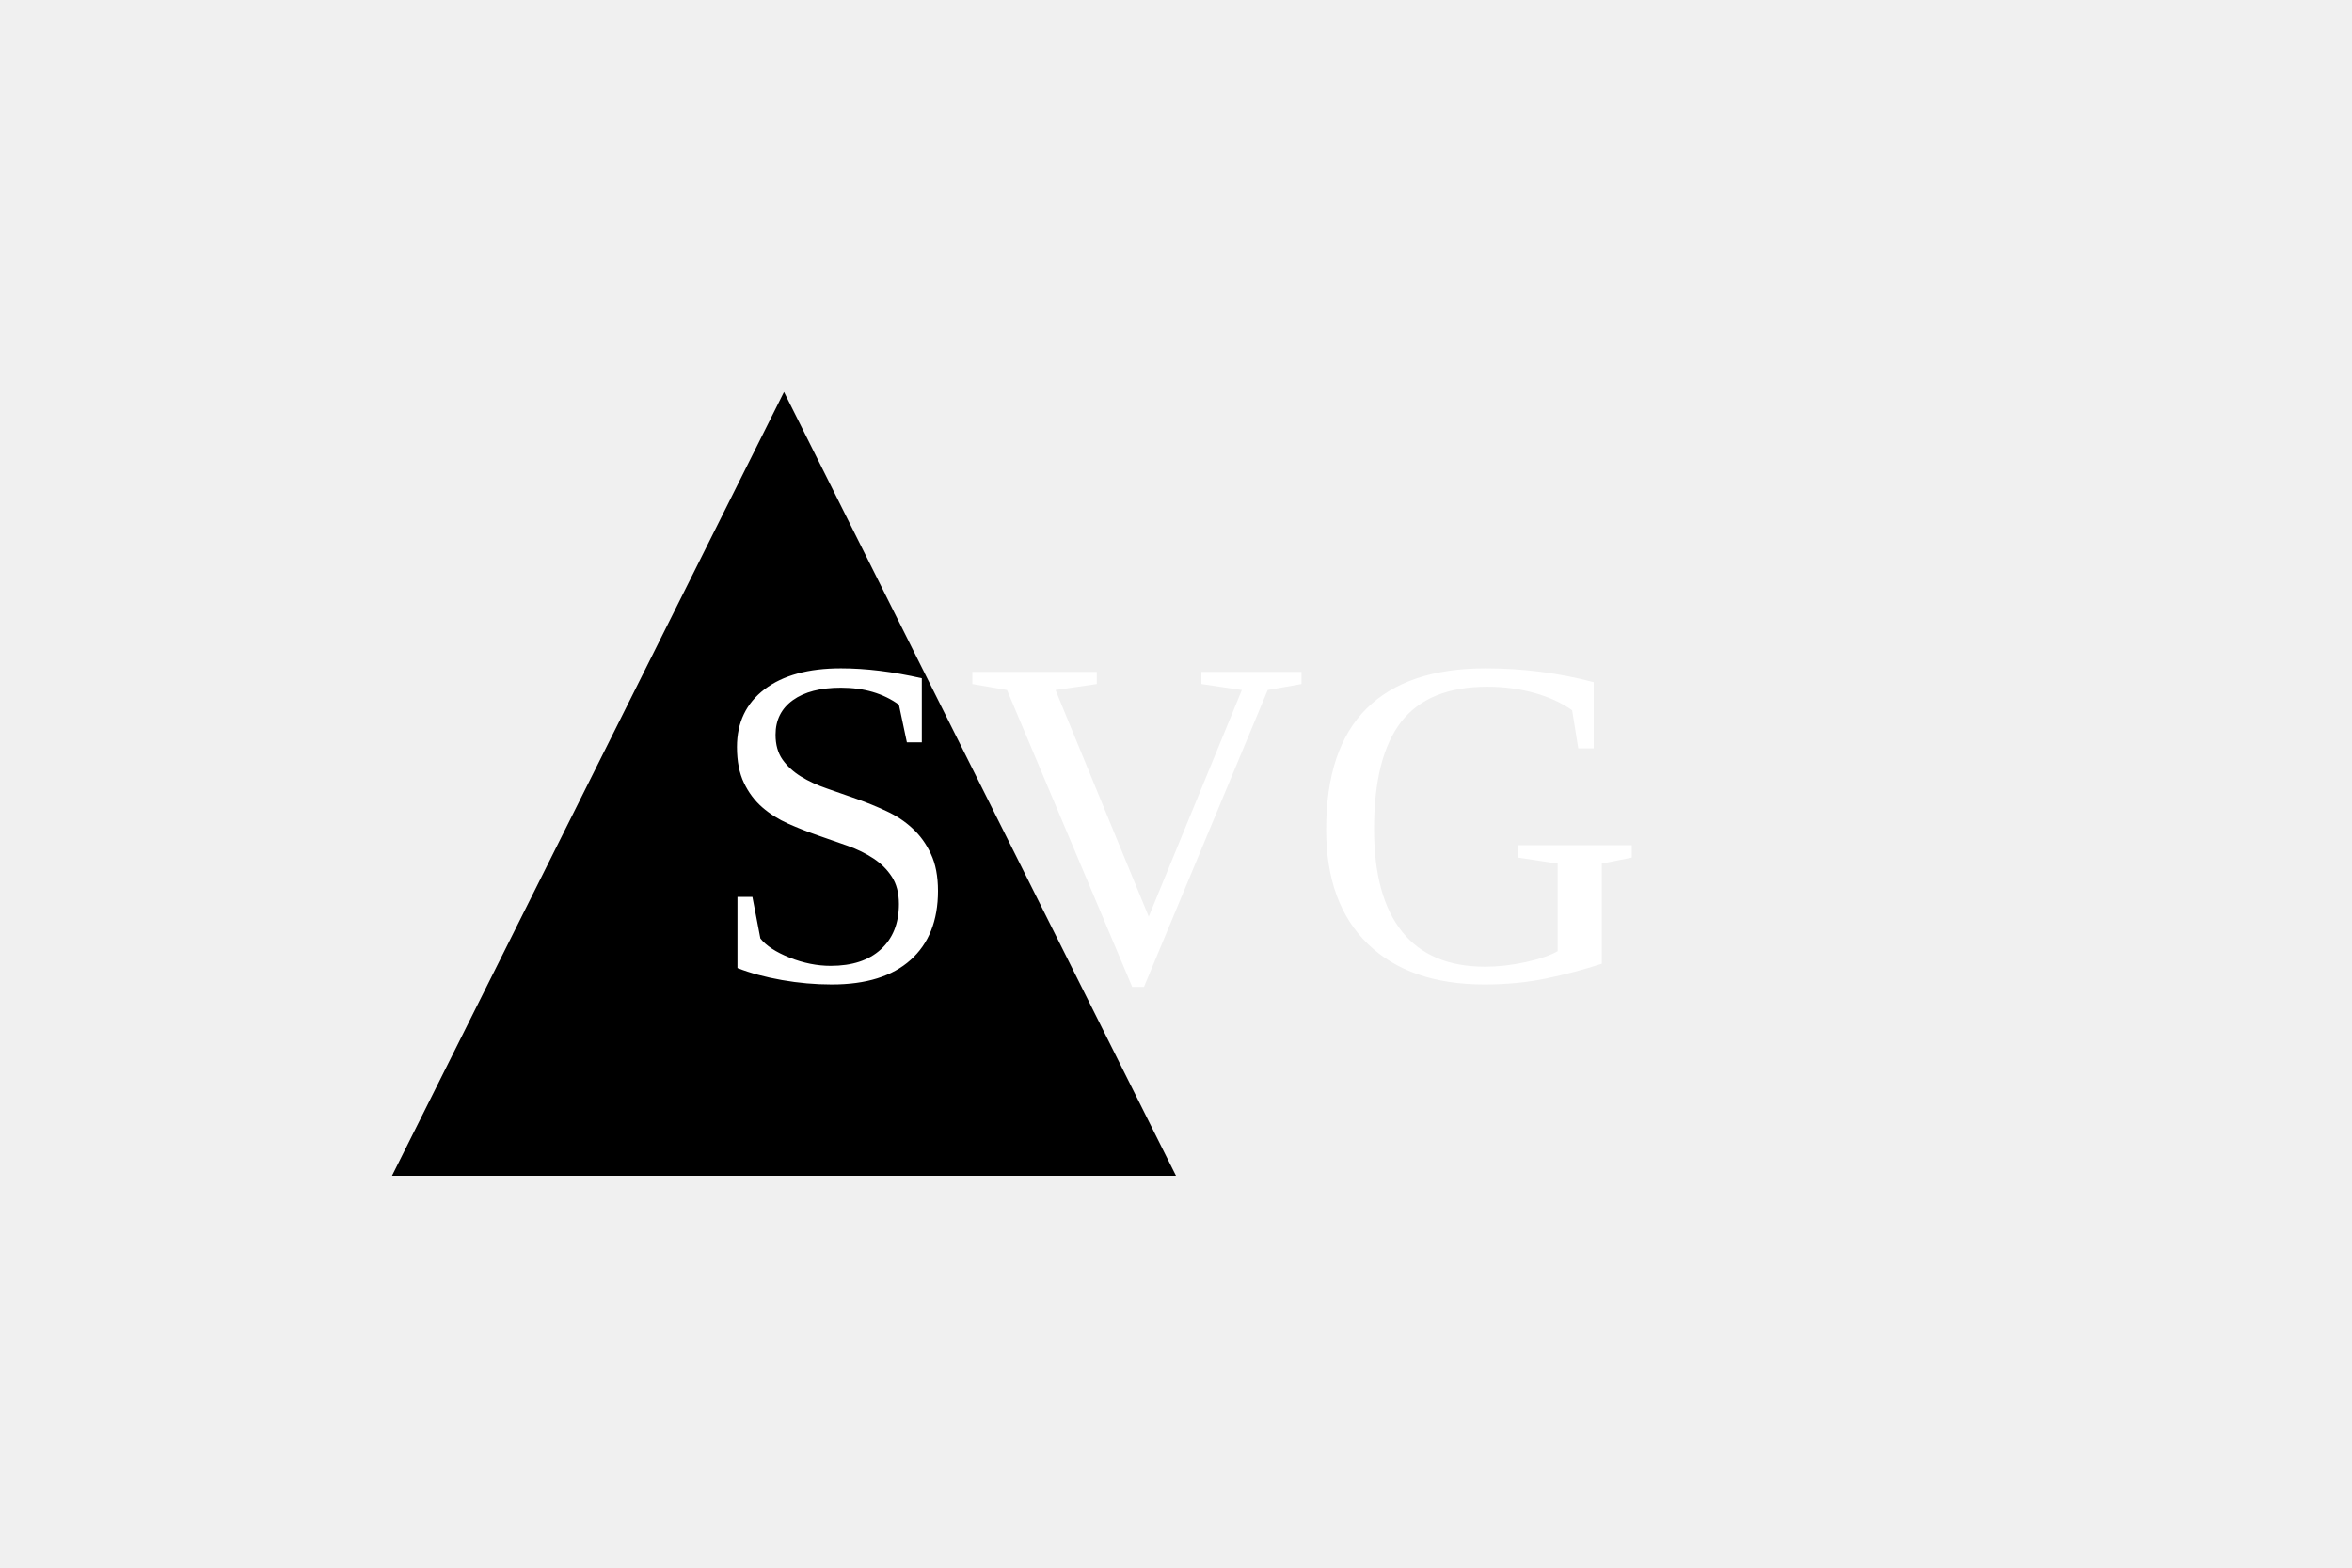
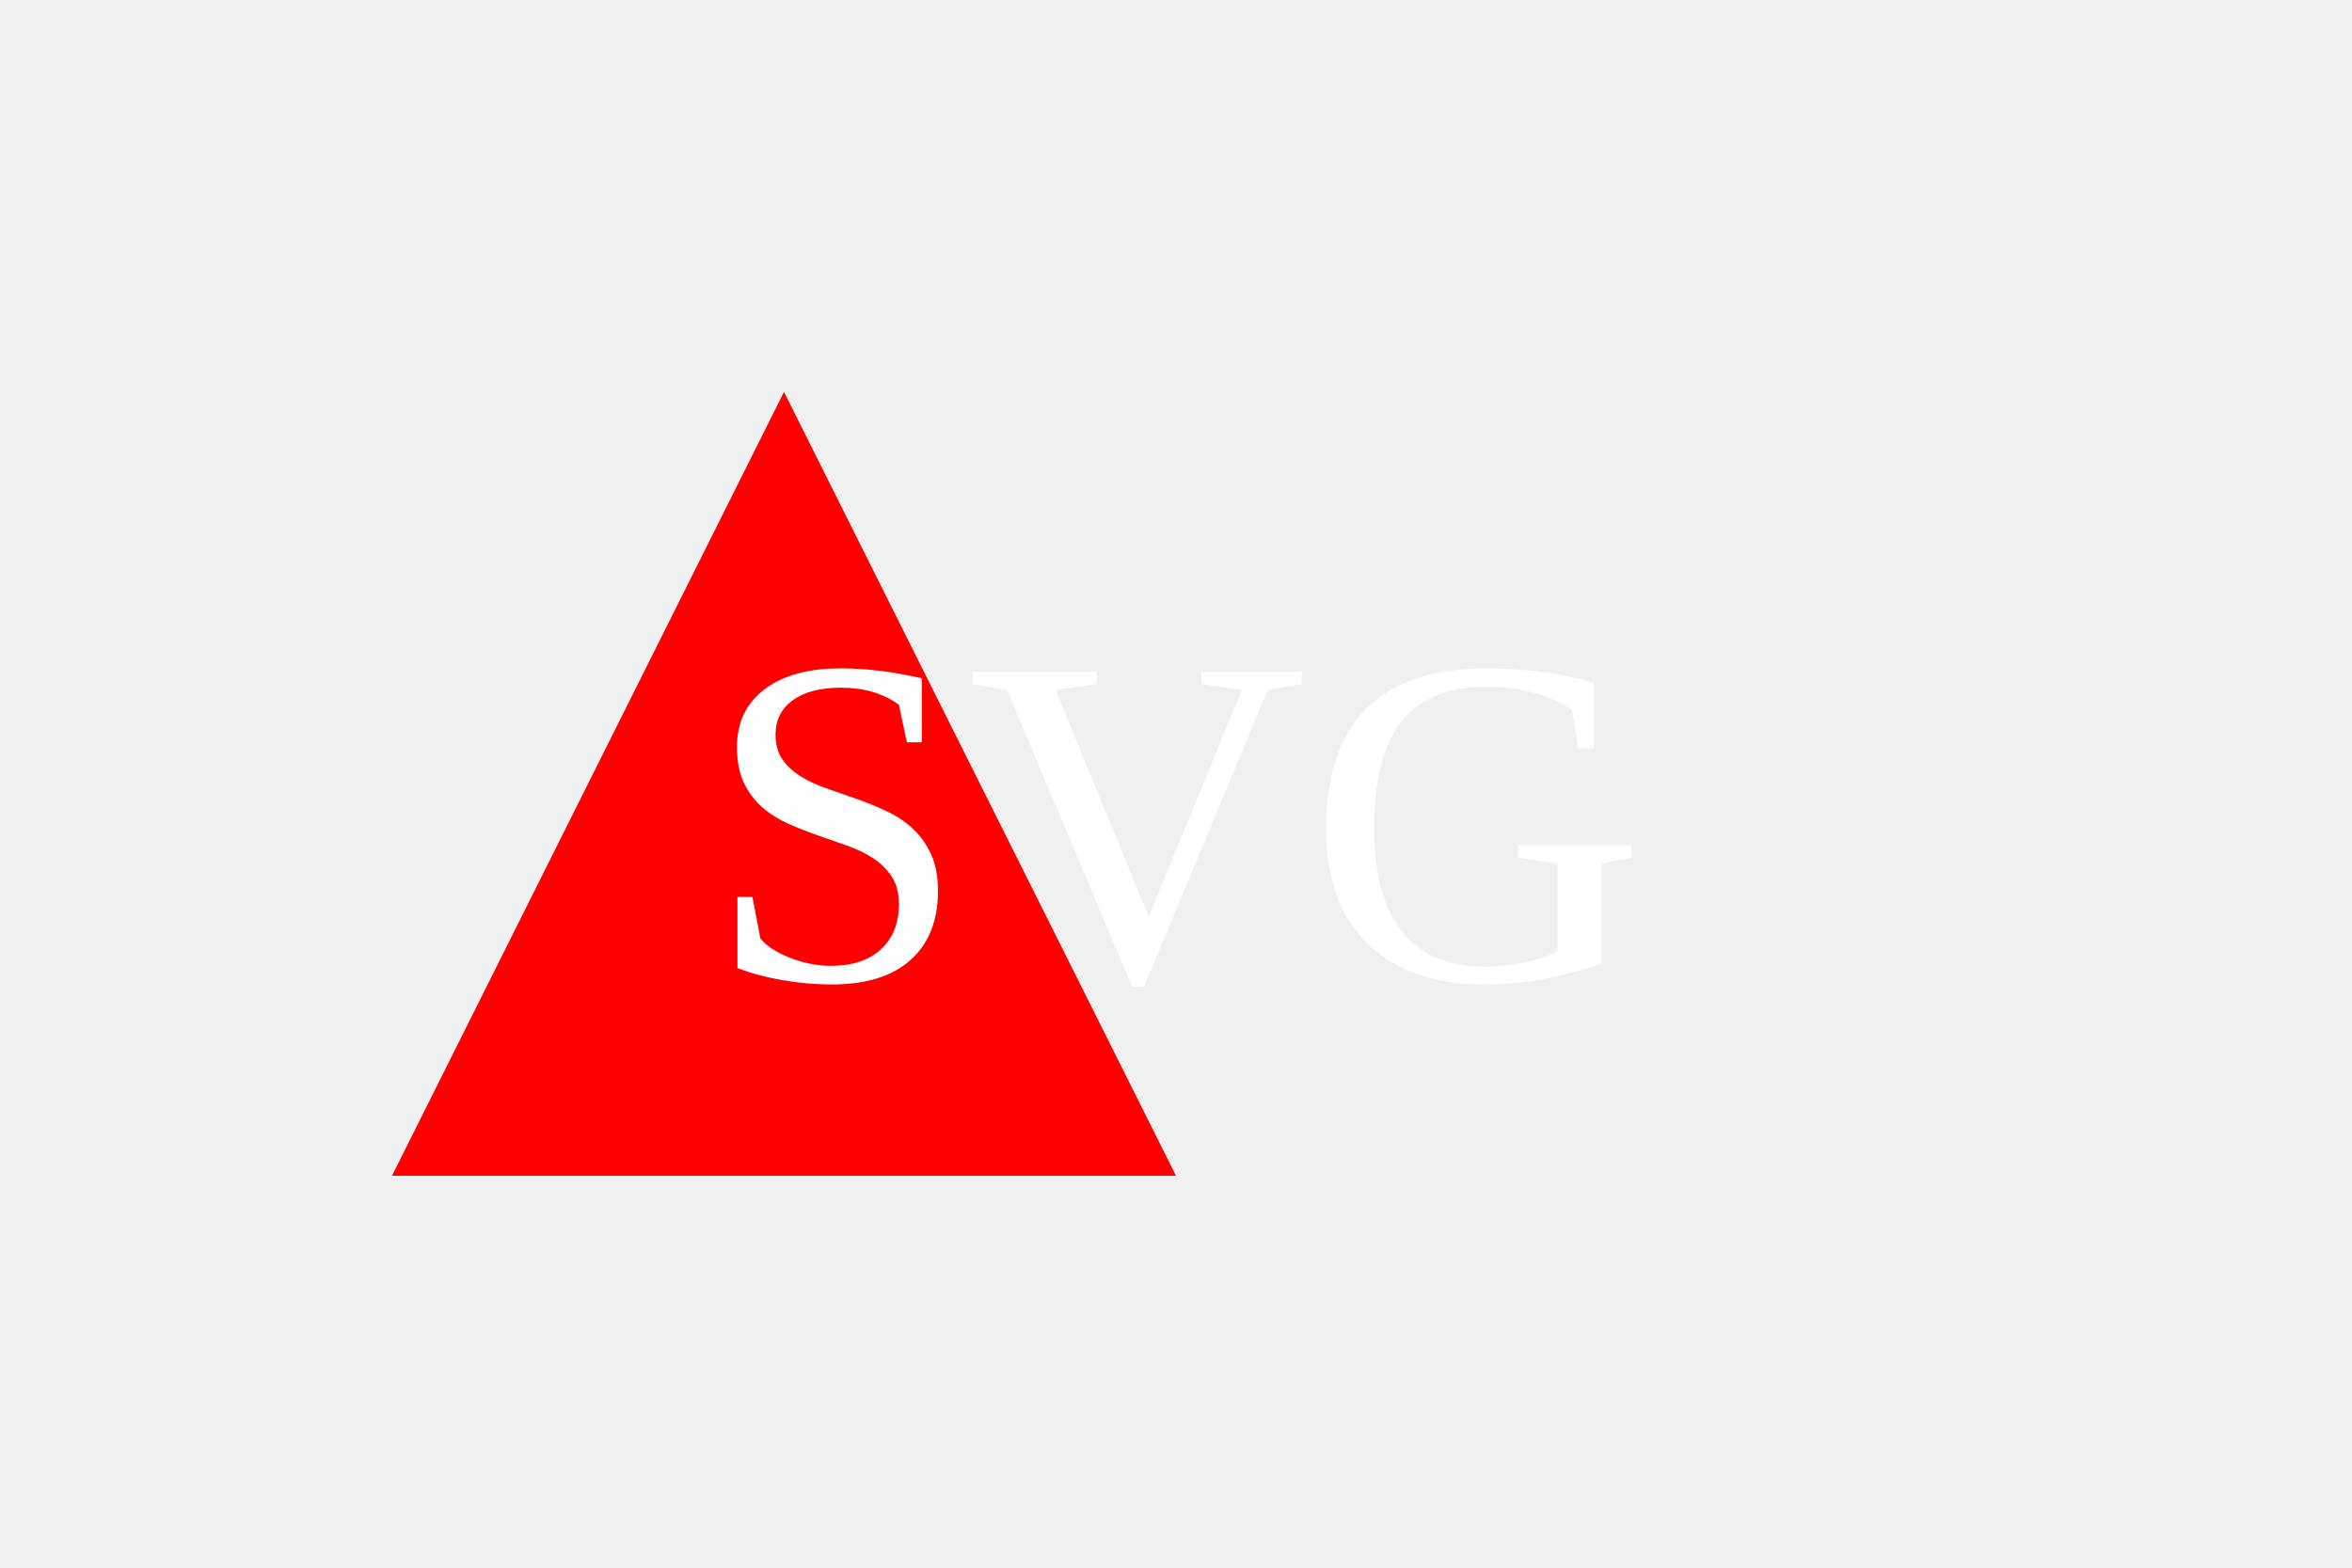
<svg xmlns="http://www.w3.org/2000/svg" version="1.1" width="300" height="200">
-   <polygon points="50 150 100 50 150 150" />
+   <polygon points="50 150 100 50 150 150" fill="red" />
  <text x="150" y="125" font-size="60" text-anchor="middle" fill="white">SVG</text>
</svg>
